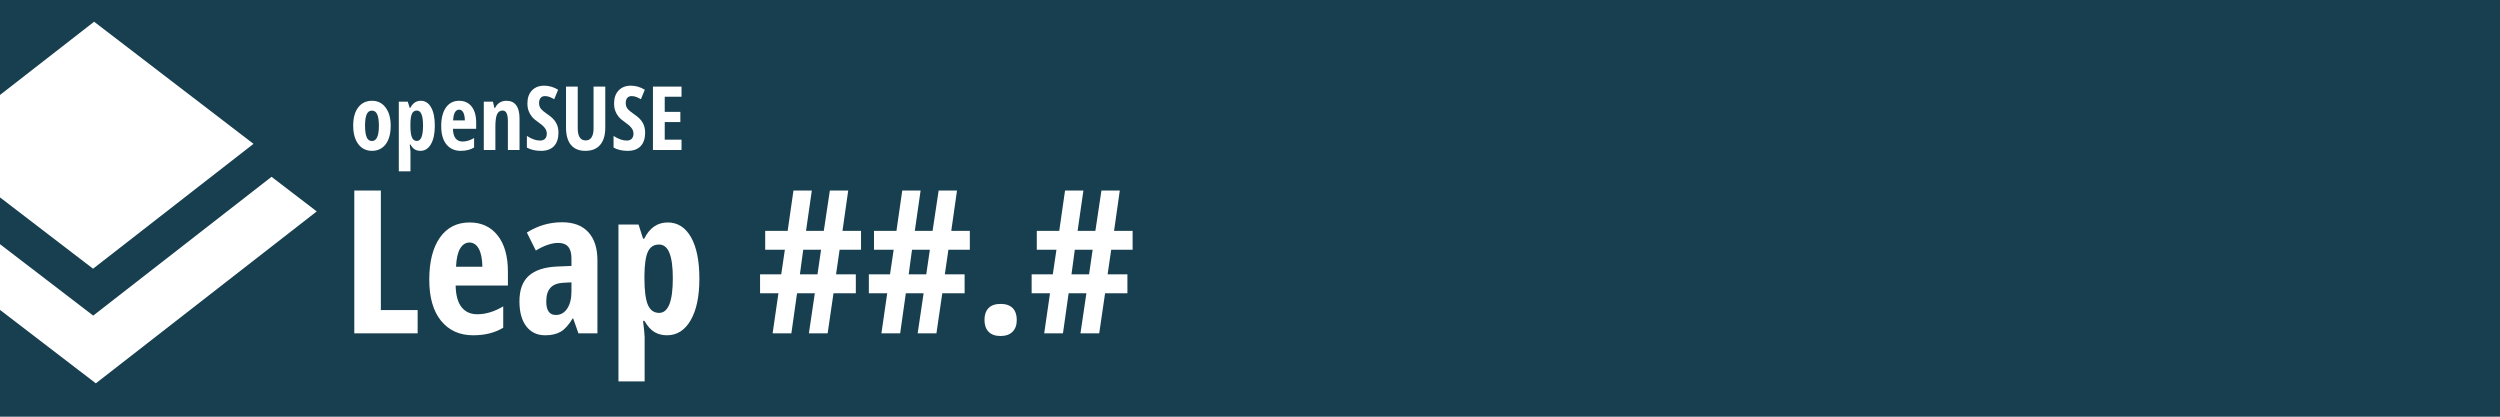
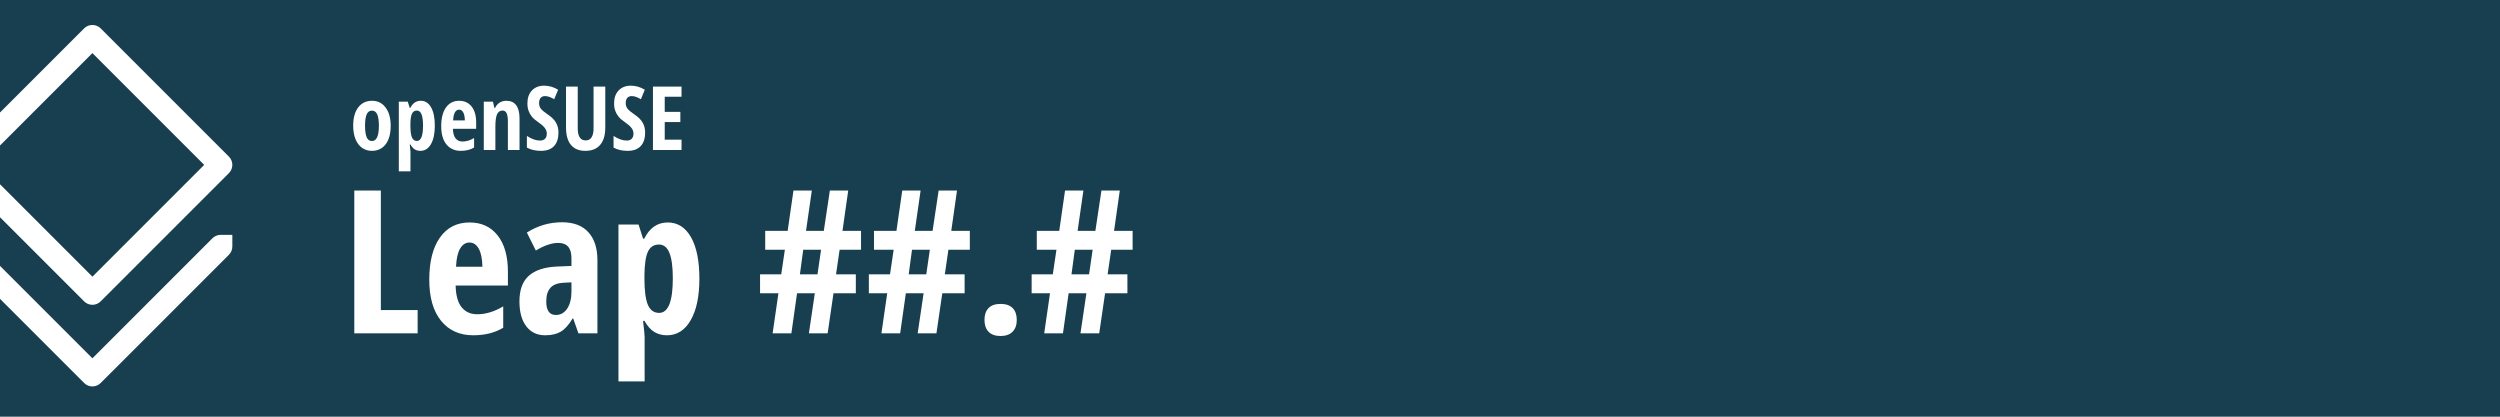
- <svg xmlns="http://www.w3.org/2000/svg" viewBox="0 0 600 100" preserveAspectRatio="xMinYMin slice">
-   <rect width="600" height="100" fill="#173f4f" />
-   <path style="fill:#ffffff" d="M 22.335,64.49 60.839,34.524 22.587,5.214 -15.918,35.18 Z" />
-   <path style="fill:#ffffff" d="M 22.369,75.743 -20.216,43.112 -30.429,51.06 23,92 76.016,50.741 65.172,42.433 Z" />
-   <text xml:space="preserve" style="font-size:21.333px;text-align:start;text-anchor:start;fill:#ffffff" x="84" y="36">
-     <tspan x="84" y="36" style="font-family:'Open Sans Condensed';-inkscape-font-specification:'Open Sans Condensed, ';fill:#ffffff">openSUSE</tspan>
+ <svg xmlns="http://www.w3.org/2000/svg" viewBox="0 0 600 100" preserveAspectRatio="xMinYMin slice" version="1.1" id="svg5">
+   <defs id="defs5" />
+   <rect width="600" height="100" fill="#173f4f" id="rect1" />
+   <text xml:space="preserve" style="font-size:21.333px;text-align:start;text-anchor:start;fill:#ffffff" x="84" y="36" id="text2">
+     <tspan x="84" y="36" style="font-family:'Open Sans Condensed';-inkscape-font-specification:'Open Sans Condensed, ';fill:#ffffff" id="tspan2">openSUSE</tspan>
  </text>
-   <text xml:space="preserve" style="font-size:48px;text-align:start;text-anchor:start" x="76" y="80">
-     <tspan style="stroke-width:2" x="76" y="100" />
+   <text xml:space="preserve" style="font-size:48px;text-align:start;text-anchor:start" x="76" y="80" id="text3">
+     <tspan style="stroke-width:2" x="76" y="100" id="tspan3" />
  </text>
-   <text xml:space="preserve" style="font-size:21.333px;text-align:center;text-anchor:middle" x="76" y="80">
-     <tspan style="stroke-width:2" x="76" y="100" />
+   <text xml:space="preserve" style="font-size:21.333px;text-align:center;text-anchor:middle" x="76" y="80" id="text4">
+     <tspan style="stroke-width:2" x="76" y="100" id="tspan4" />
  </text>
-   <text xml:space="preserve" style="font-size:21.333px;text-align:start;text-anchor:start;fill:#ffffff" x="82" y="80">
-     <tspan x="82" y="80" style="font-style:normal;font-variant:normal;font-weight:300;font-stretch:condensed;font-size:48px;font-family:'Open Sans Condensed';-inkscape-font-specification:'Open Sans Condensed, Light Condensed';fill:#ffffff">Leap ##.#</tspan>
+   <text xml:space="preserve" style="font-size:21.333px;text-align:start;text-anchor:start;fill:#ffffff" x="82" y="80" id="text5">
+     <tspan x="82" y="80" style="font-style:normal;font-variant:normal;font-weight:300;font-stretch:condensed;font-size:48px;font-family:'Open Sans Condensed';-inkscape-font-specification:'Open Sans Condensed, Light Condensed';fill:#ffffff" id="tspan5">Leap ##.#</tspan>
  </text>
+   <path d="M 22.046,5.997 A 2.799,2.799 0 0 0 20.199,6.806 L -10.588,37.592 a 2.799,2.799 0 0 0 0,3.957 l 30.786,30.786 a 2.799,2.799 0 0 0 3.957,0 L 54.942,41.55 a 2.799,2.799 0 0 0 0,-3.957 L 24.156,6.806 A 2.799,2.799 0 0 0 22.046,5.997 Z M 22.177,12.742 49.006,39.571 22.177,66.4 -4.652,39.571 Z m -33.585,43.62 v 2.799 a 2.799,2.799 0 0 0 0.82,1.979 l 30.786,30.786 a 2.799,2.799 0 0 0 3.957,0 L 54.942,61.14 a 2.799,2.799 0 0 0 0.82,-1.979 2.799,2.799 0 0 0 0,-0.131 v -2.668 h -2.799 a 2.799,2.799 0 0 0 -1.979,0.82 L 22.177,85.99 -6.63,57.182 a 2.799,2.799 0 0 0 -1.979,-0.809 v -0.01 z" color="#000000" color-rendering="auto" dominant-baseline="auto" fill="#fbc75d" image-rendering="auto" shape-rendering="auto" solid-color="#000000" stop-color="#000000" style="font-variant-ligatures:normal;font-variant-position:normal;font-variant-caps:normal;font-variant-numeric:normal;font-variant-alternates:normal;font-variant-east-asian:normal;font-feature-settings:normal;font-variation-settings:normal;text-indent:0;text-decoration-line:none;text-decoration-style:solid;text-decoration-color:#000000;text-transform:none;text-orientation:mixed;white-space:normal;shape-padding:0;shape-margin:0;inline-size:0;isolation:auto;mix-blend-mode:normal;fill:#ffffff;stroke-width:0.373" id="path1-3" />
</svg>
